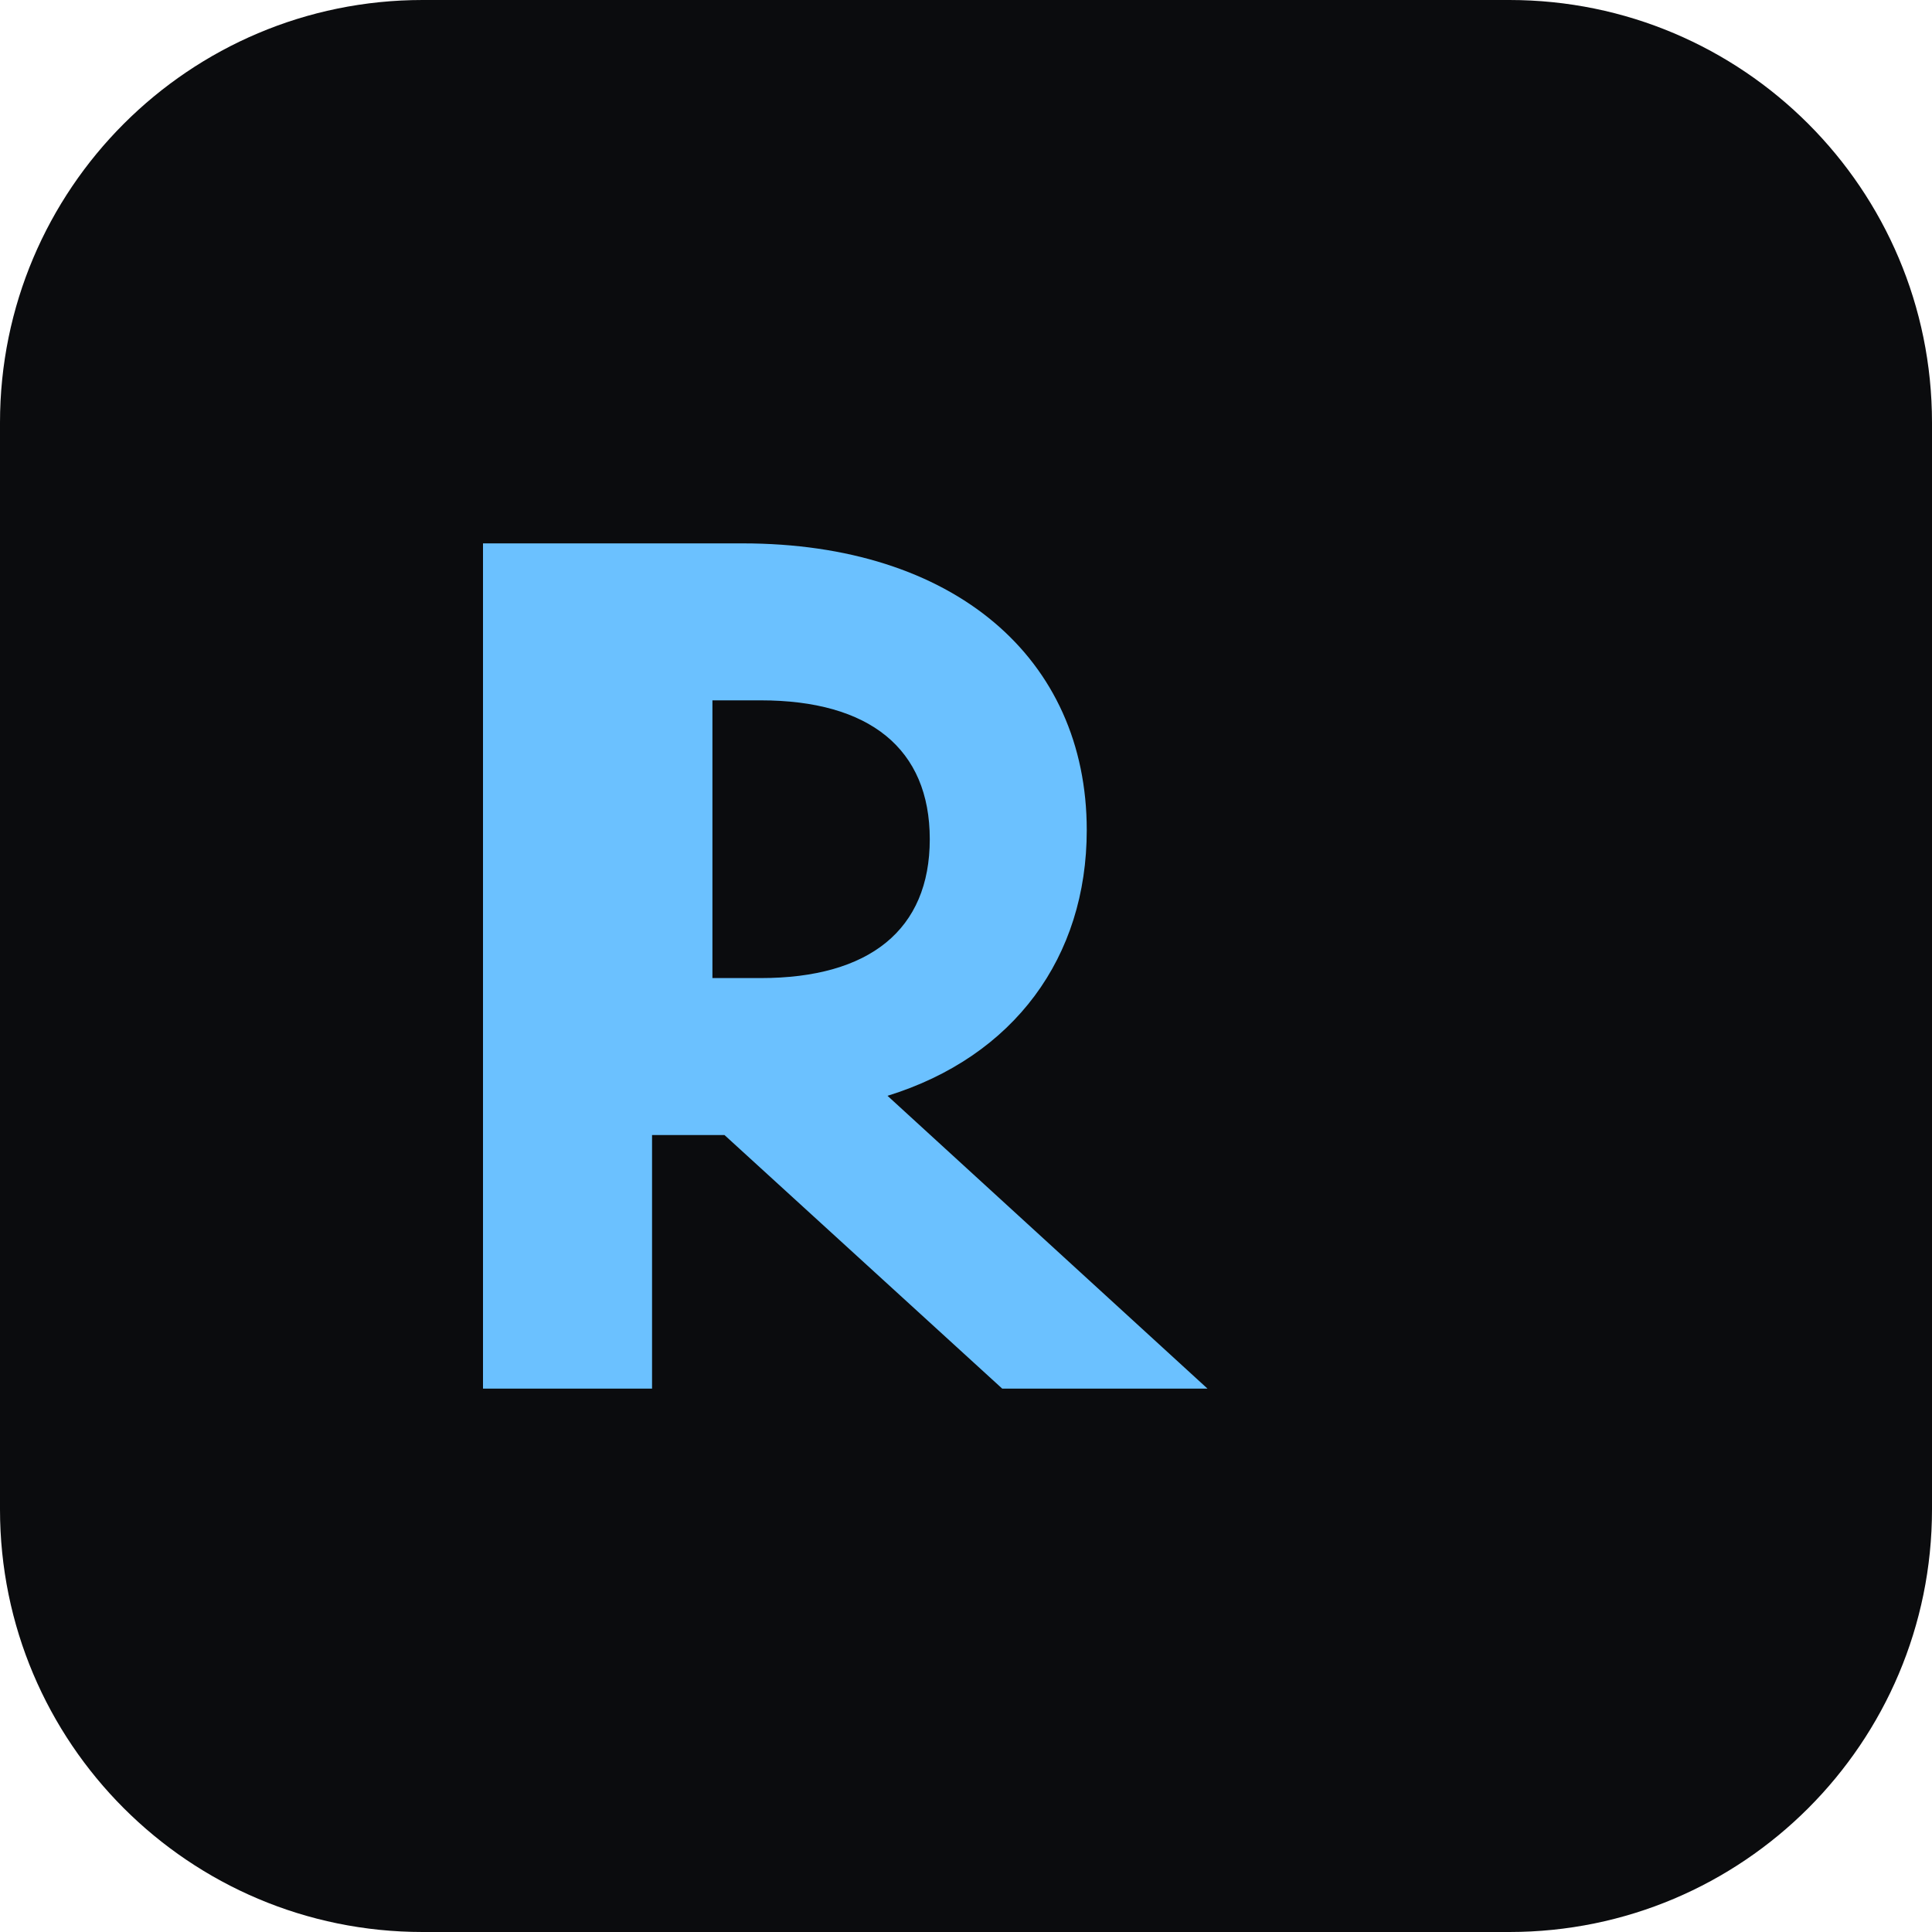
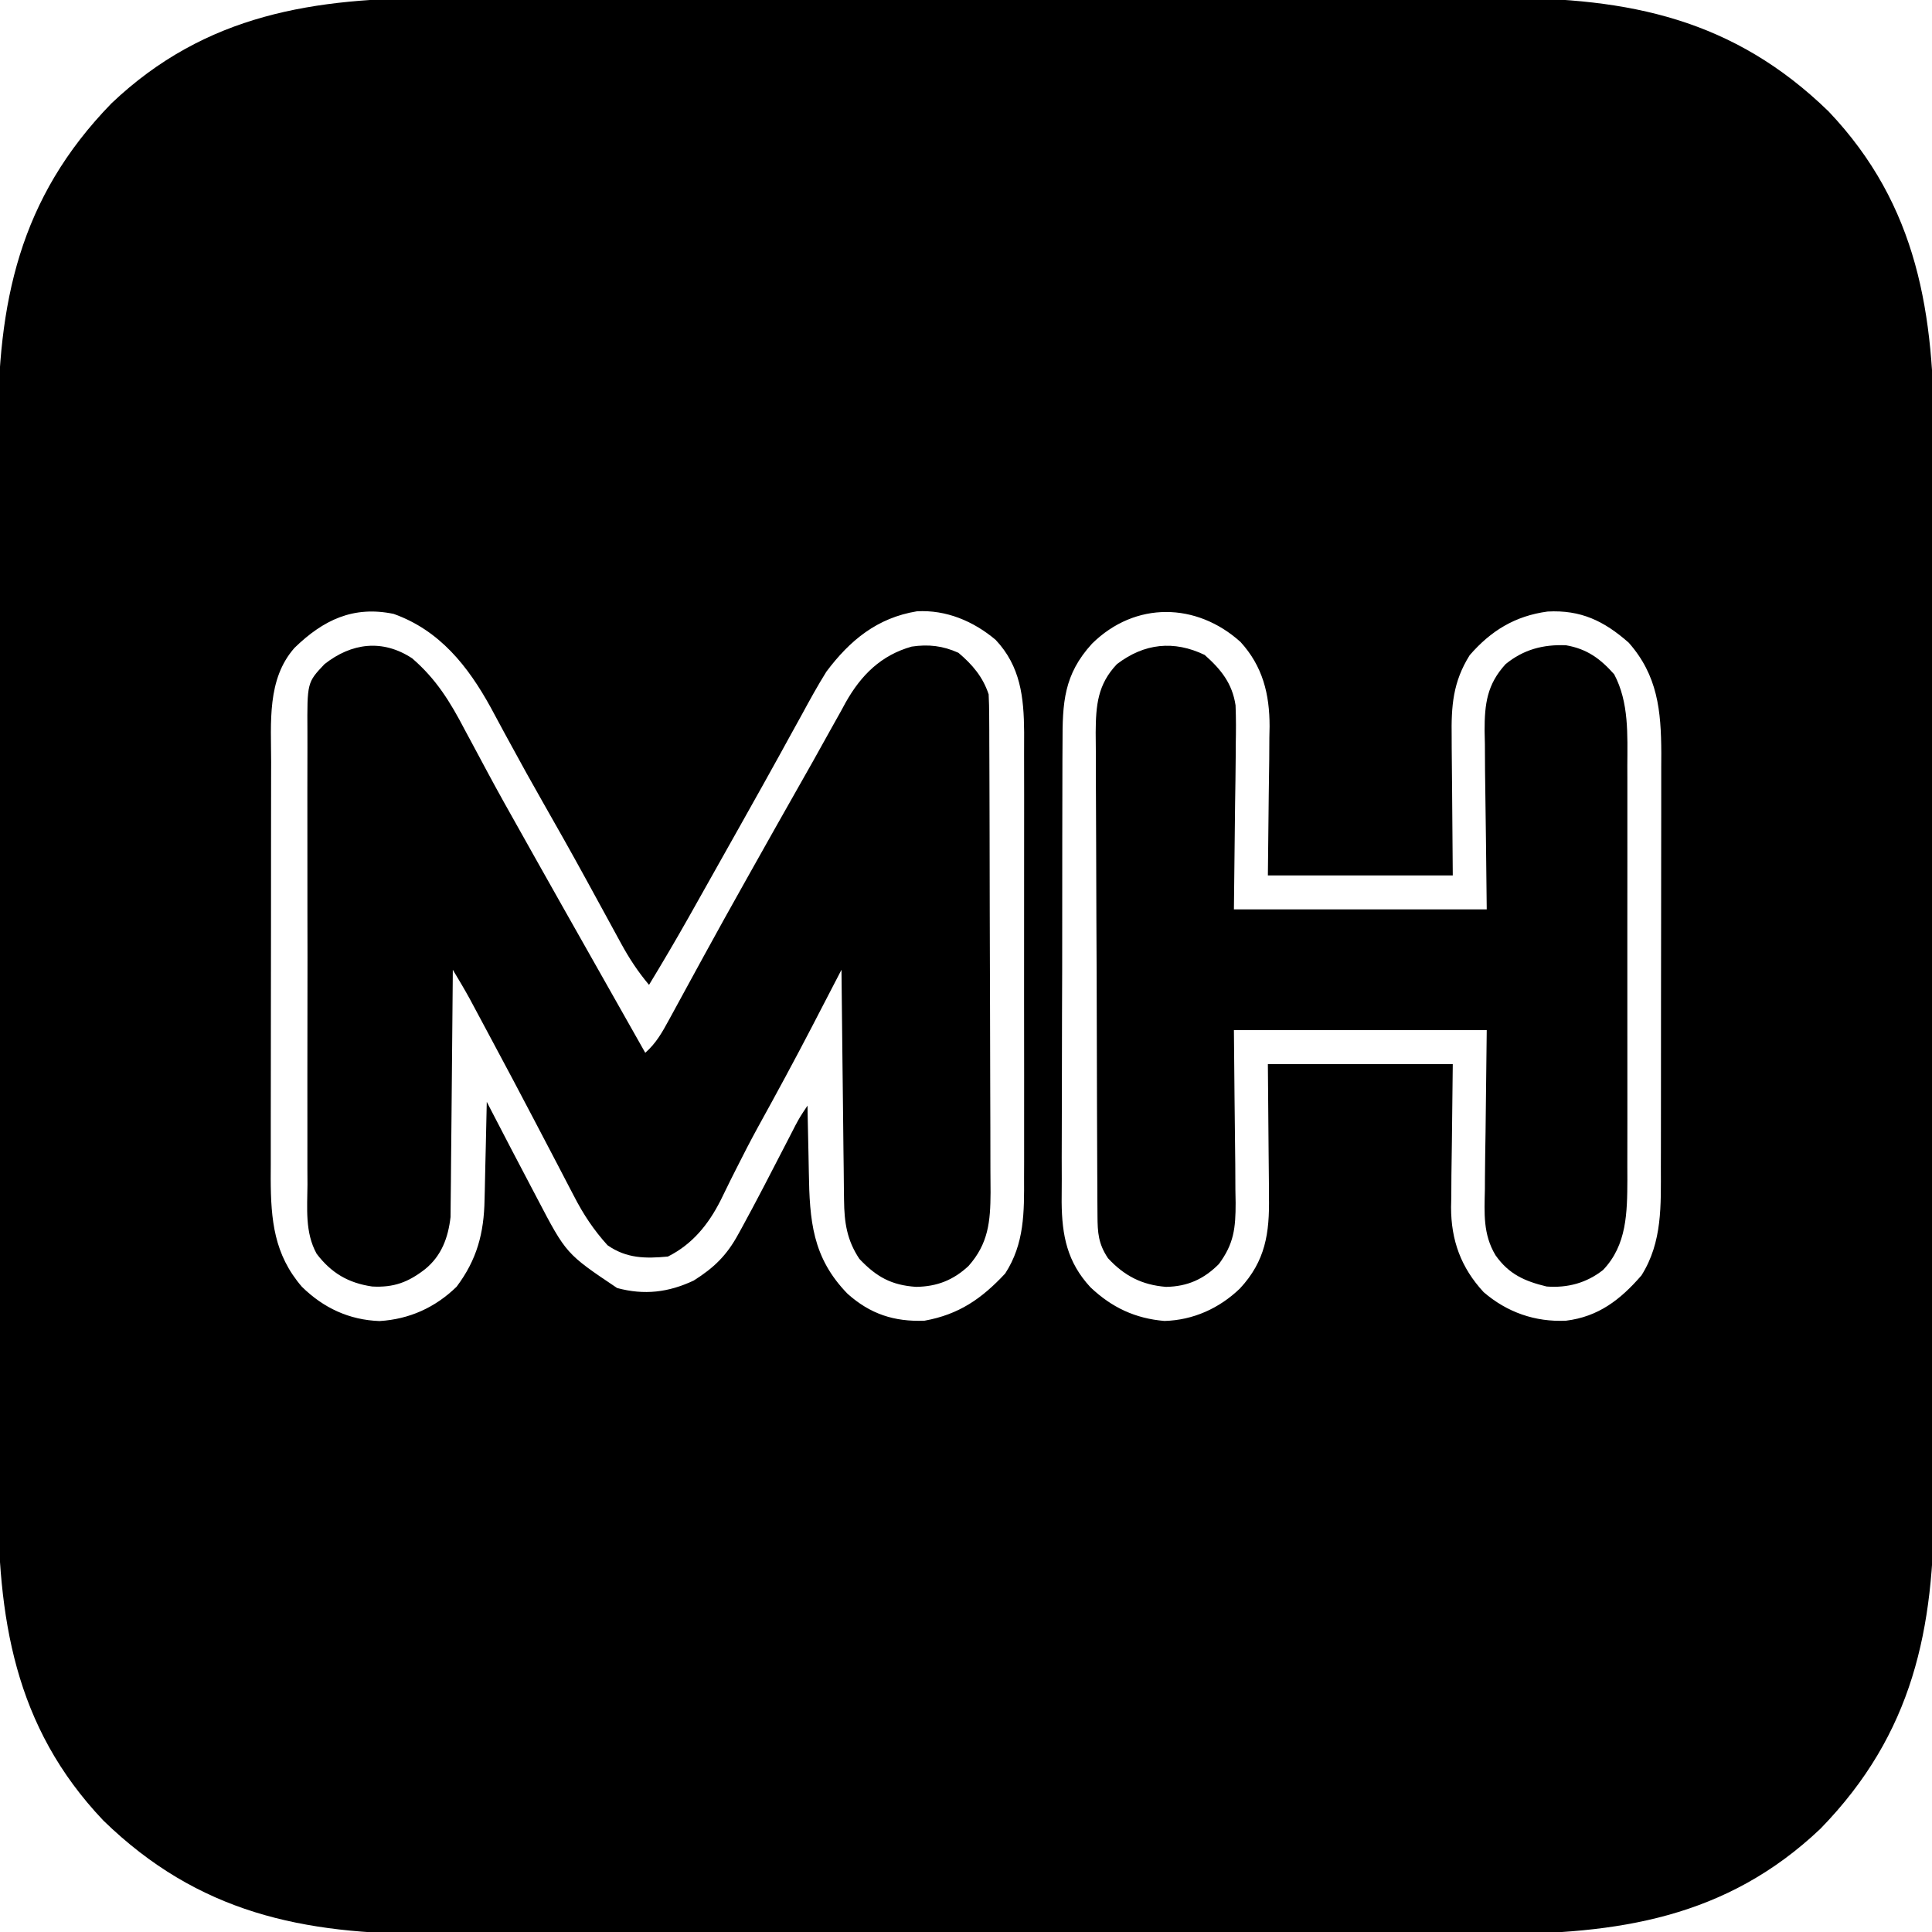
- <svg xmlns="http://www.w3.org/2000/svg" viewBox="0 0 64 64">
-   <rect width="64" height="64" rx="14" fill="#0B0C0E" />
-   <path d="M16 46V18h8.6c7 0 11.4 3.8 11.4 9.5 0 4.2-2.4 7.5-6.6 8.8L40 46h-6.8l-9.2-8.4h-2.4V46H16Zm7.6-13.6h1.6c3.6 0 5.6-1.6 5.6-4.6 0-3-2-4.6-5.6-4.6h-1.6v9.2Z" fill="#6BC1FF" />
+ <svg xmlns="http://www.w3.org/2000/svg" version="1.1" width="512" height="512">
+   <path d="M0 0 C4.123 0.009 8.246 -0.005 12.368 -0.016 C20.421 -0.034 28.474 -0.03 36.527 -0.018 C43.077 -0.009 49.628 -0.008 56.179 -0.012 C57.115 -0.013 58.051 -0.014 59.015 -0.014 C60.917 -0.016 62.819 -0.017 64.721 -0.018 C82.514 -0.029 100.306 -0.016 118.099 0.005 C133.332 0.023 148.564 0.02 163.797 0.001 C181.531 -0.02 199.264 -0.028 216.997 -0.016 C218.892 -0.015 220.787 -0.014 222.681 -0.012 C223.613 -0.012 224.545 -0.011 225.505 -0.01 C232.04 -0.007 238.575 -0.013 245.11 -0.022 C253.086 -0.034 261.061 -0.03 269.036 -0.009 C273.097 0.001 277.158 0.006 281.219 -0.008 C315.203 -0.11 342.849 5.553 368.028 30.05 C391.766 55.036 396.062 83.84 395.953 117.093 C395.944 121.216 395.958 125.338 395.969 129.461 C395.987 137.514 395.983 145.567 395.971 153.62 C395.962 160.17 395.961 166.721 395.965 173.272 C395.966 174.208 395.967 175.144 395.967 176.108 C395.968 178.01 395.97 179.912 395.971 181.814 C395.982 199.607 395.969 217.399 395.948 235.192 C395.93 250.425 395.933 265.657 395.952 280.89 C395.973 298.623 395.981 316.357 395.969 334.09 C395.968 335.985 395.967 337.879 395.965 339.774 C395.965 340.706 395.964 341.638 395.963 342.598 C395.96 349.133 395.966 355.668 395.975 362.203 C395.987 370.179 395.983 378.154 395.962 386.129 C395.952 390.19 395.947 394.251 395.961 398.312 C396.063 432.296 390.4 459.942 365.903 485.121 C340.917 508.859 312.113 513.155 278.86 513.046 C274.737 513.037 270.615 513.051 266.492 513.062 C258.439 513.079 250.386 513.076 242.333 513.064 C235.783 513.055 229.232 513.054 222.681 513.058 C221.745 513.059 220.809 513.059 219.845 513.06 C217.943 513.061 216.041 513.063 214.139 513.064 C196.346 513.075 178.554 513.062 160.761 513.041 C145.528 513.023 130.296 513.026 115.063 513.044 C97.329 513.066 79.596 513.074 61.863 513.062 C59.968 513.061 58.073 513.059 56.179 513.058 C55.247 513.058 54.315 513.057 53.355 513.056 C46.82 513.053 40.285 513.059 33.75 513.068 C25.774 513.079 17.799 513.076 9.824 513.055 C5.763 513.045 1.702 513.04 -2.359 513.054 C-36.343 513.156 -63.989 507.493 -89.168 482.996 C-112.906 458.01 -117.202 429.206 -117.093 395.953 C-117.084 391.83 -117.098 387.707 -117.109 383.585 C-117.126 375.532 -117.123 367.479 -117.111 359.426 C-117.102 352.876 -117.101 346.325 -117.105 339.774 C-117.106 338.838 -117.106 337.902 -117.107 336.938 C-117.108 335.036 -117.11 333.134 -117.111 331.232 C-117.122 313.439 -117.109 295.647 -117.088 277.854 C-117.07 262.621 -117.073 247.389 -117.091 232.156 C-117.113 214.422 -117.121 196.689 -117.109 178.956 C-117.108 177.061 -117.106 175.166 -117.105 173.272 C-117.104 171.874 -117.104 171.874 -117.103 170.448 C-117.1 163.913 -117.106 157.378 -117.115 150.842 C-117.126 142.867 -117.123 134.892 -117.102 126.917 C-117.092 122.856 -117.087 118.795 -117.101 114.734 C-117.203 80.75 -111.54 53.104 -87.043 27.925 C-62.057 4.187 -33.253 -0.109 0 0 Z M-38.5 172.191 C-45.871 180.495 -44.719 192.025 -44.715 202.481 C-44.719 203.764 -44.722 205.046 -44.725 206.367 C-44.734 209.865 -44.737 213.363 -44.737 216.861 C-44.738 219.052 -44.74 221.242 -44.743 223.433 C-44.752 231.089 -44.756 238.745 -44.755 246.401 C-44.755 253.515 -44.765 260.629 -44.781 267.743 C-44.794 273.871 -44.799 279.998 -44.799 286.126 C-44.799 289.777 -44.801 293.428 -44.812 297.079 C-44.824 301.155 -44.819 305.23 -44.813 309.306 C-44.818 310.501 -44.824 311.696 -44.83 312.927 C-44.789 323.889 -43.918 332.999 -36.57 341.523 C-30.851 347.144 -24.053 350.324 -15.992 350.617 C-8.094 350.132 -1.255 347.054 4.43 341.523 C9.806 334.382 11.698 327.332 11.844 318.402 C11.863 317.657 11.883 316.912 11.903 316.145 C11.962 313.792 12.009 311.439 12.055 309.085 C12.093 307.479 12.132 305.873 12.172 304.267 C12.268 300.352 12.352 296.438 12.43 292.523 C12.905 293.442 12.905 293.442 13.389 294.38 C17.04 301.443 20.722 308.489 24.43 315.523 C24.872 316.363 25.314 317.204 25.769 318.07 C33.474 332.804 33.474 332.804 46.977 341.863 C54.179 343.801 60.571 343.031 67.262 339.886 C72.65 336.498 76.003 333.236 79.055 327.648 C79.374 327.07 79.693 326.492 80.022 325.897 C83.932 318.749 87.659 311.496 91.393 304.256 C91.888 303.299 92.382 302.341 92.891 301.355 C93.553 300.067 93.553 300.067 94.228 298.753 C95.43 296.523 95.43 296.523 97.43 293.523 C97.452 294.898 97.452 294.898 97.474 296.302 C97.536 299.75 97.61 303.198 97.693 306.645 C97.725 308.129 97.754 309.613 97.777 311.097 C97.98 323.968 98.692 333.783 108.039 343.386 C114.028 348.738 120.38 350.839 128.43 350.523 C137.551 348.882 143.587 344.699 149.817 338.011 C154.932 330.122 154.862 321.749 154.818 312.609 C154.822 311.223 154.828 309.837 154.834 308.452 C154.848 304.712 154.843 300.973 154.833 297.233 C154.825 293.305 154.833 289.378 154.837 285.45 C154.843 278.857 154.835 272.263 154.821 265.669 C154.805 258.064 154.81 250.459 154.827 242.853 C154.84 236.304 154.842 229.755 154.834 223.206 C154.83 219.303 154.829 215.4 154.839 211.497 C154.848 207.826 154.842 204.156 154.824 200.485 C154.818 198.508 154.827 196.531 154.837 194.554 C154.771 185.266 153.873 177.101 147.289 170.093 C141.42 165.137 134.161 162.087 126.43 162.523 C115.924 164.244 108.67 170.185 102.43 178.523 C100.11 182.232 98.018 186.054 95.93 189.898 C94.692 192.143 93.454 194.388 92.215 196.632 C91.588 197.776 90.96 198.92 90.313 200.099 C87.361 205.466 84.364 210.806 81.368 216.148 C80.794 217.172 80.22 218.196 79.629 219.251 C75.572 226.493 71.507 233.73 67.43 240.96 C66.914 241.877 66.399 242.794 65.867 243.738 C62.486 249.727 58.997 255.643 55.43 261.523 C52.49 258.025 50.177 254.511 47.996 250.499 C47.682 249.926 47.368 249.352 47.045 248.76 C46.373 247.531 45.703 246.3 45.034 245.068 C43.253 241.785 41.456 238.51 39.661 235.234 C39.12 234.245 39.12 234.245 38.568 233.236 C34.857 226.458 31.061 219.73 27.234 213.017 C24.38 208.003 21.576 202.968 18.829 197.894 C18.22 196.779 17.611 195.665 16.983 194.516 C15.823 192.39 14.674 190.258 13.537 188.12 C7.458 177.03 -0.091 167.541 -12.257 163.21 C-22.925 160.996 -30.88 164.798 -38.5 172.191 Z M172.84 171.089 C165.317 179.312 164.984 186.762 165.01 197.561 C165.003 198.984 164.994 200.408 164.984 201.831 C164.962 205.682 164.959 209.534 164.961 213.385 C164.961 216.608 164.953 219.831 164.944 223.054 C164.925 230.662 164.922 238.271 164.929 245.88 C164.936 253.71 164.913 261.54 164.876 269.371 C164.845 276.11 164.834 282.849 164.838 289.588 C164.84 293.606 164.834 297.623 164.81 301.641 C164.787 305.423 164.789 309.204 164.81 312.985 C164.815 315.021 164.795 317.056 164.775 319.091 C164.855 327.96 166.244 334.996 172.406 341.659 C178.052 347.014 184.263 349.94 192.032 350.589 C199.645 350.379 206.57 347.241 212.02 341.992 C218.808 334.689 219.878 327.314 219.723 317.679 C219.72 316.783 219.717 315.887 219.714 314.963 C219.698 311.65 219.656 308.336 219.618 305.023 C219.556 297.598 219.494 290.173 219.43 282.523 C235.6 282.523 251.77 282.523 268.43 282.523 C268.18 304.96 268.18 304.96 268.07 311.989 C268.058 313.853 268.048 315.717 268.039 317.581 C268.009 319.002 268.009 319.002 267.977 320.452 C267.973 329.208 270.608 336.468 276.61 342.953 C282.811 348.302 290.275 350.905 298.43 350.523 C307.008 349.477 312.864 344.954 318.43 338.523 C324.027 329.663 323.579 319.9 323.575 309.77 C323.579 308.497 323.582 307.225 323.586 305.914 C323.594 302.439 323.597 298.963 323.597 295.488 C323.598 293.312 323.6 291.136 323.603 288.96 C323.612 281.356 323.616 273.752 323.615 266.148 C323.615 259.081 323.625 252.014 323.641 244.947 C323.654 238.862 323.66 232.777 323.659 226.691 C323.659 223.065 323.661 219.439 323.672 215.812 C323.684 211.763 323.679 207.714 323.673 203.664 C323.679 202.477 323.684 201.29 323.69 200.066 C323.648 188.821 322.719 179.507 315.055 170.835 C308.484 165.047 302.337 162.117 293.555 162.585 C284.938 163.75 278.545 167.666 272.903 174.167 C268.457 181.279 268.011 187.625 268.137 195.804 C268.14 196.74 268.143 197.675 268.146 198.639 C268.162 202.1 268.204 205.562 268.243 209.023 C268.304 216.778 268.366 224.533 268.43 232.523 C252.26 232.523 236.09 232.523 219.43 232.523 C219.68 209.148 219.68 209.148 219.79 201.83 C219.802 199.887 219.812 197.943 219.821 195.999 C219.851 194.522 219.851 194.522 219.883 193.014 C219.887 184.447 218.058 177.092 212.18 170.648 C200.54 160.17 184.296 159.802 172.84 171.089 Z " fill="#000000" transform="translate(116.5699,-0.5228987)" />
+   <path d="M0 0 C6.385 5.509 10.086 11.543 13.959 18.972 C14.6 20.17 15.244 21.366 15.89 22.561 C17.213 25.014 18.528 27.471 19.838 29.931 C22.775 35.428 25.838 40.854 28.896 46.285 C30.054 48.35 31.211 50.415 32.369 52.48 C37.262 61.194 42.182 69.894 47.105 78.591 C50.1 83.883 53.092 89.178 56.084 94.472 C57.184 96.419 58.284 98.365 59.385 100.312 C60.18 101.72 60.976 103.127 61.771 104.535 C64.654 101.994 66.245 99.137 68.072 95.777 C68.385 95.205 68.698 94.634 69.02 94.045 C69.694 92.813 70.365 91.58 71.035 90.345 C72.46 87.715 73.897 85.092 75.334 82.468 C76.071 81.122 76.808 79.775 77.544 78.428 C80.975 72.149 84.457 65.9 87.959 59.66 C88.528 58.645 89.097 57.63 89.684 56.584 C91.378 53.567 93.074 50.551 94.771 47.535 C95.329 46.542 95.888 45.55 96.463 44.527 C99.705 38.764 102.963 33.011 106.231 27.263 C107.765 24.546 109.276 21.817 110.783 19.085 C111.737 17.381 112.691 15.676 113.646 13.972 C114.062 13.205 114.478 12.437 114.907 11.646 C118.984 4.436 124.265 -0.83 132.377 -3.11 C136.847 -3.774 140.644 -3.328 144.771 -1.465 C148.49 1.679 151.225 4.897 152.771 9.535 C152.871 11.432 152.911 13.333 152.918 15.232 C152.929 17.014 152.929 17.014 152.94 18.831 C152.943 20.135 152.945 21.439 152.948 22.783 C152.955 24.17 152.961 25.556 152.968 26.943 C152.989 31.498 153 36.054 153.01 40.609 C153.014 42.178 153.018 43.748 153.022 45.318 C153.041 52.693 153.055 60.069 153.063 67.445 C153.073 75.951 153.1 84.457 153.14 92.963 C153.17 99.543 153.185 106.122 153.188 112.701 C153.191 116.629 153.2 120.556 153.225 124.483 C153.248 128.18 153.252 131.878 153.242 135.576 C153.241 137.571 153.26 139.566 153.28 141.561 C153.236 149.24 152.725 155.078 147.43 161.046 C143.363 164.814 139.059 166.489 133.537 166.566 C127.025 166.129 123.045 163.935 118.521 159.16 C115.201 154.18 114.518 149.517 114.452 143.611 C114.437 142.615 114.437 142.615 114.422 141.599 C114.391 139.424 114.374 137.249 114.357 135.074 C114.338 133.558 114.319 132.042 114.298 130.526 C114.247 126.551 114.208 122.576 114.17 118.6 C114.13 114.538 114.079 110.476 114.029 106.414 C113.932 98.454 113.848 90.494 113.771 82.535 C113.41 83.233 113.048 83.931 112.675 84.651 C111.003 87.879 109.328 91.105 107.654 94.332 C107.085 95.43 106.517 96.528 105.931 97.659 C101.309 106.56 96.533 115.369 91.685 124.148 C89.665 127.839 87.735 131.562 85.857 135.328 C85.38 136.274 84.904 137.221 84.412 138.196 C83.518 139.981 82.638 141.773 81.775 143.573 C78.558 149.961 74.294 155.273 67.771 158.535 C61.814 159.092 56.819 159.056 51.771 155.535 C48.103 151.484 45.371 147.362 42.873 142.496 C42.521 141.825 42.169 141.154 41.806 140.462 C40.663 138.282 39.53 136.096 38.396 133.91 C37.603 132.393 36.808 130.876 36.013 129.36 C34.797 127.041 33.581 124.722 32.368 122.401 C28.721 115.424 25.025 108.472 21.304 101.533 C20.353 99.758 19.404 97.982 18.455 96.206 C17.88 95.132 17.305 94.059 16.713 92.953 C16.215 92.022 15.716 91.092 15.203 90.133 C13.786 87.561 12.288 85.049 10.771 82.535 C10.765 83.384 10.76 84.232 10.753 85.107 C10.695 93.125 10.623 101.143 10.536 109.161 C10.491 113.283 10.452 117.405 10.425 121.527 C10.399 125.508 10.358 129.489 10.308 133.47 C10.291 134.985 10.28 136.501 10.274 138.016 C10.264 140.146 10.236 142.276 10.204 144.406 C10.193 145.616 10.181 146.826 10.17 148.073 C9.545 153.495 7.805 158.3 3.459 161.847 C-1.034 165.355 -4.881 166.786 -10.604 166.472 C-16.956 165.54 -21.43 162.891 -25.31 157.807 C-28.45 152.136 -27.786 145.733 -27.746 139.433 C-27.752 138.003 -27.759 136.573 -27.768 135.144 C-27.786 131.276 -27.779 127.409 -27.766 123.541 C-27.756 119.486 -27.765 115.432 -27.772 111.378 C-27.779 104.571 -27.769 97.765 -27.75 90.958 C-27.728 83.096 -27.736 75.234 -27.758 67.372 C-27.776 60.612 -27.778 53.853 -27.768 47.093 C-27.762 43.06 -27.761 39.027 -27.774 34.994 C-27.786 31.202 -27.777 27.411 -27.754 23.62 C-27.749 22.231 -27.751 20.842 -27.759 19.453 C-27.835 6.398 -27.835 6.398 -23.229 1.535 C-16.078 -4.095 -7.857 -5.166 0 0 Z " fill="#000000" transform="translate(109.2288,174.4653)" />
+   <path d="M0 0 C4.304 3.815 7.315 7.528 8.186 13.356 C8.327 16.81 8.313 20.231 8.238 23.688 C8.233 24.8 8.228 25.912 8.223 27.059 C8.197 31.185 8.127 35.311 8.062 39.438 C7.959 48.678 7.856 57.917 7.75 67.438 C29.86 67.438 51.97 67.438 74.75 67.438 C74.552 49.039 74.552 49.039 74.3 30.641 C74.285 28.323 74.272 26.005 74.262 23.688 C74.236 22.498 74.211 21.308 74.184 20.082 C74.18 12.975 74.826 7.814 79.75 2.438 C84.482 -1.428 89.665 -2.804 95.75 -2.562 C101.324 -1.596 104.817 0.97 108.523 5.133 C112.486 12.579 112.037 21.243 112.009 29.434 C112.014 31.345 112.014 31.345 112.019 33.295 C112.028 36.766 112.025 40.237 112.019 43.708 C112.014 47.356 112.018 51.003 112.021 54.65 C112.025 60.773 112.02 66.896 112.011 73.019 C112 80.079 112.003 87.139 112.014 94.199 C112.023 100.281 112.025 106.363 112.02 112.444 C112.016 116.068 112.016 119.692 112.023 123.315 C112.029 127.357 112.02 131.399 112.009 135.441 C112.013 136.629 112.017 137.817 112.021 139.041 C111.977 147.773 111.911 156.371 105.582 162.992 C101.204 166.446 96.158 167.793 90.625 167.375 C84.762 165.956 80.617 164.121 77.073 159.086 C73.74 153.516 74.121 147.95 74.262 141.625 C74.267 140.552 74.272 139.479 74.277 138.373 C74.303 134.394 74.373 130.416 74.438 126.438 C74.541 117.528 74.644 108.618 74.75 99.438 C52.64 99.438 30.53 99.438 7.75 99.438 C7.908 117.223 7.908 117.223 8.11 135.008 C8.122 137.246 8.132 139.484 8.141 141.723 C8.161 142.874 8.182 144.026 8.203 145.213 C8.206 151.878 7.767 156.038 3.75 161.438 C-0.239 165.427 -4.519 167.371 -10.23 167.473 C-16.587 166.969 -21.249 164.597 -25.625 159.875 C-28.171 156.056 -28.38 153.15 -28.404 148.664 C-28.413 147.46 -28.421 146.255 -28.43 145.015 C-28.434 143.678 -28.439 142.342 -28.443 141.005 C-28.451 139.599 -28.459 138.193 -28.468 136.787 C-28.494 132.166 -28.509 127.546 -28.523 122.926 C-28.529 121.334 -28.534 119.742 -28.54 118.15 C-28.561 111.527 -28.58 104.903 -28.591 98.28 C-28.607 88.795 -28.641 79.311 -28.698 69.827 C-28.736 63.154 -28.756 56.482 -28.761 49.809 C-28.765 45.826 -28.777 41.843 -28.809 37.86 C-28.839 34.109 -28.846 30.36 -28.834 26.609 C-28.834 24.585 -28.858 22.562 -28.883 20.538 C-28.834 13.358 -28.368 7.814 -23.25 2.438 C-16.017 -3.091 -8.17 -3.928 0 0 Z " fill="#000000" transform="translate(319.25,173.5625)" />
</svg>
